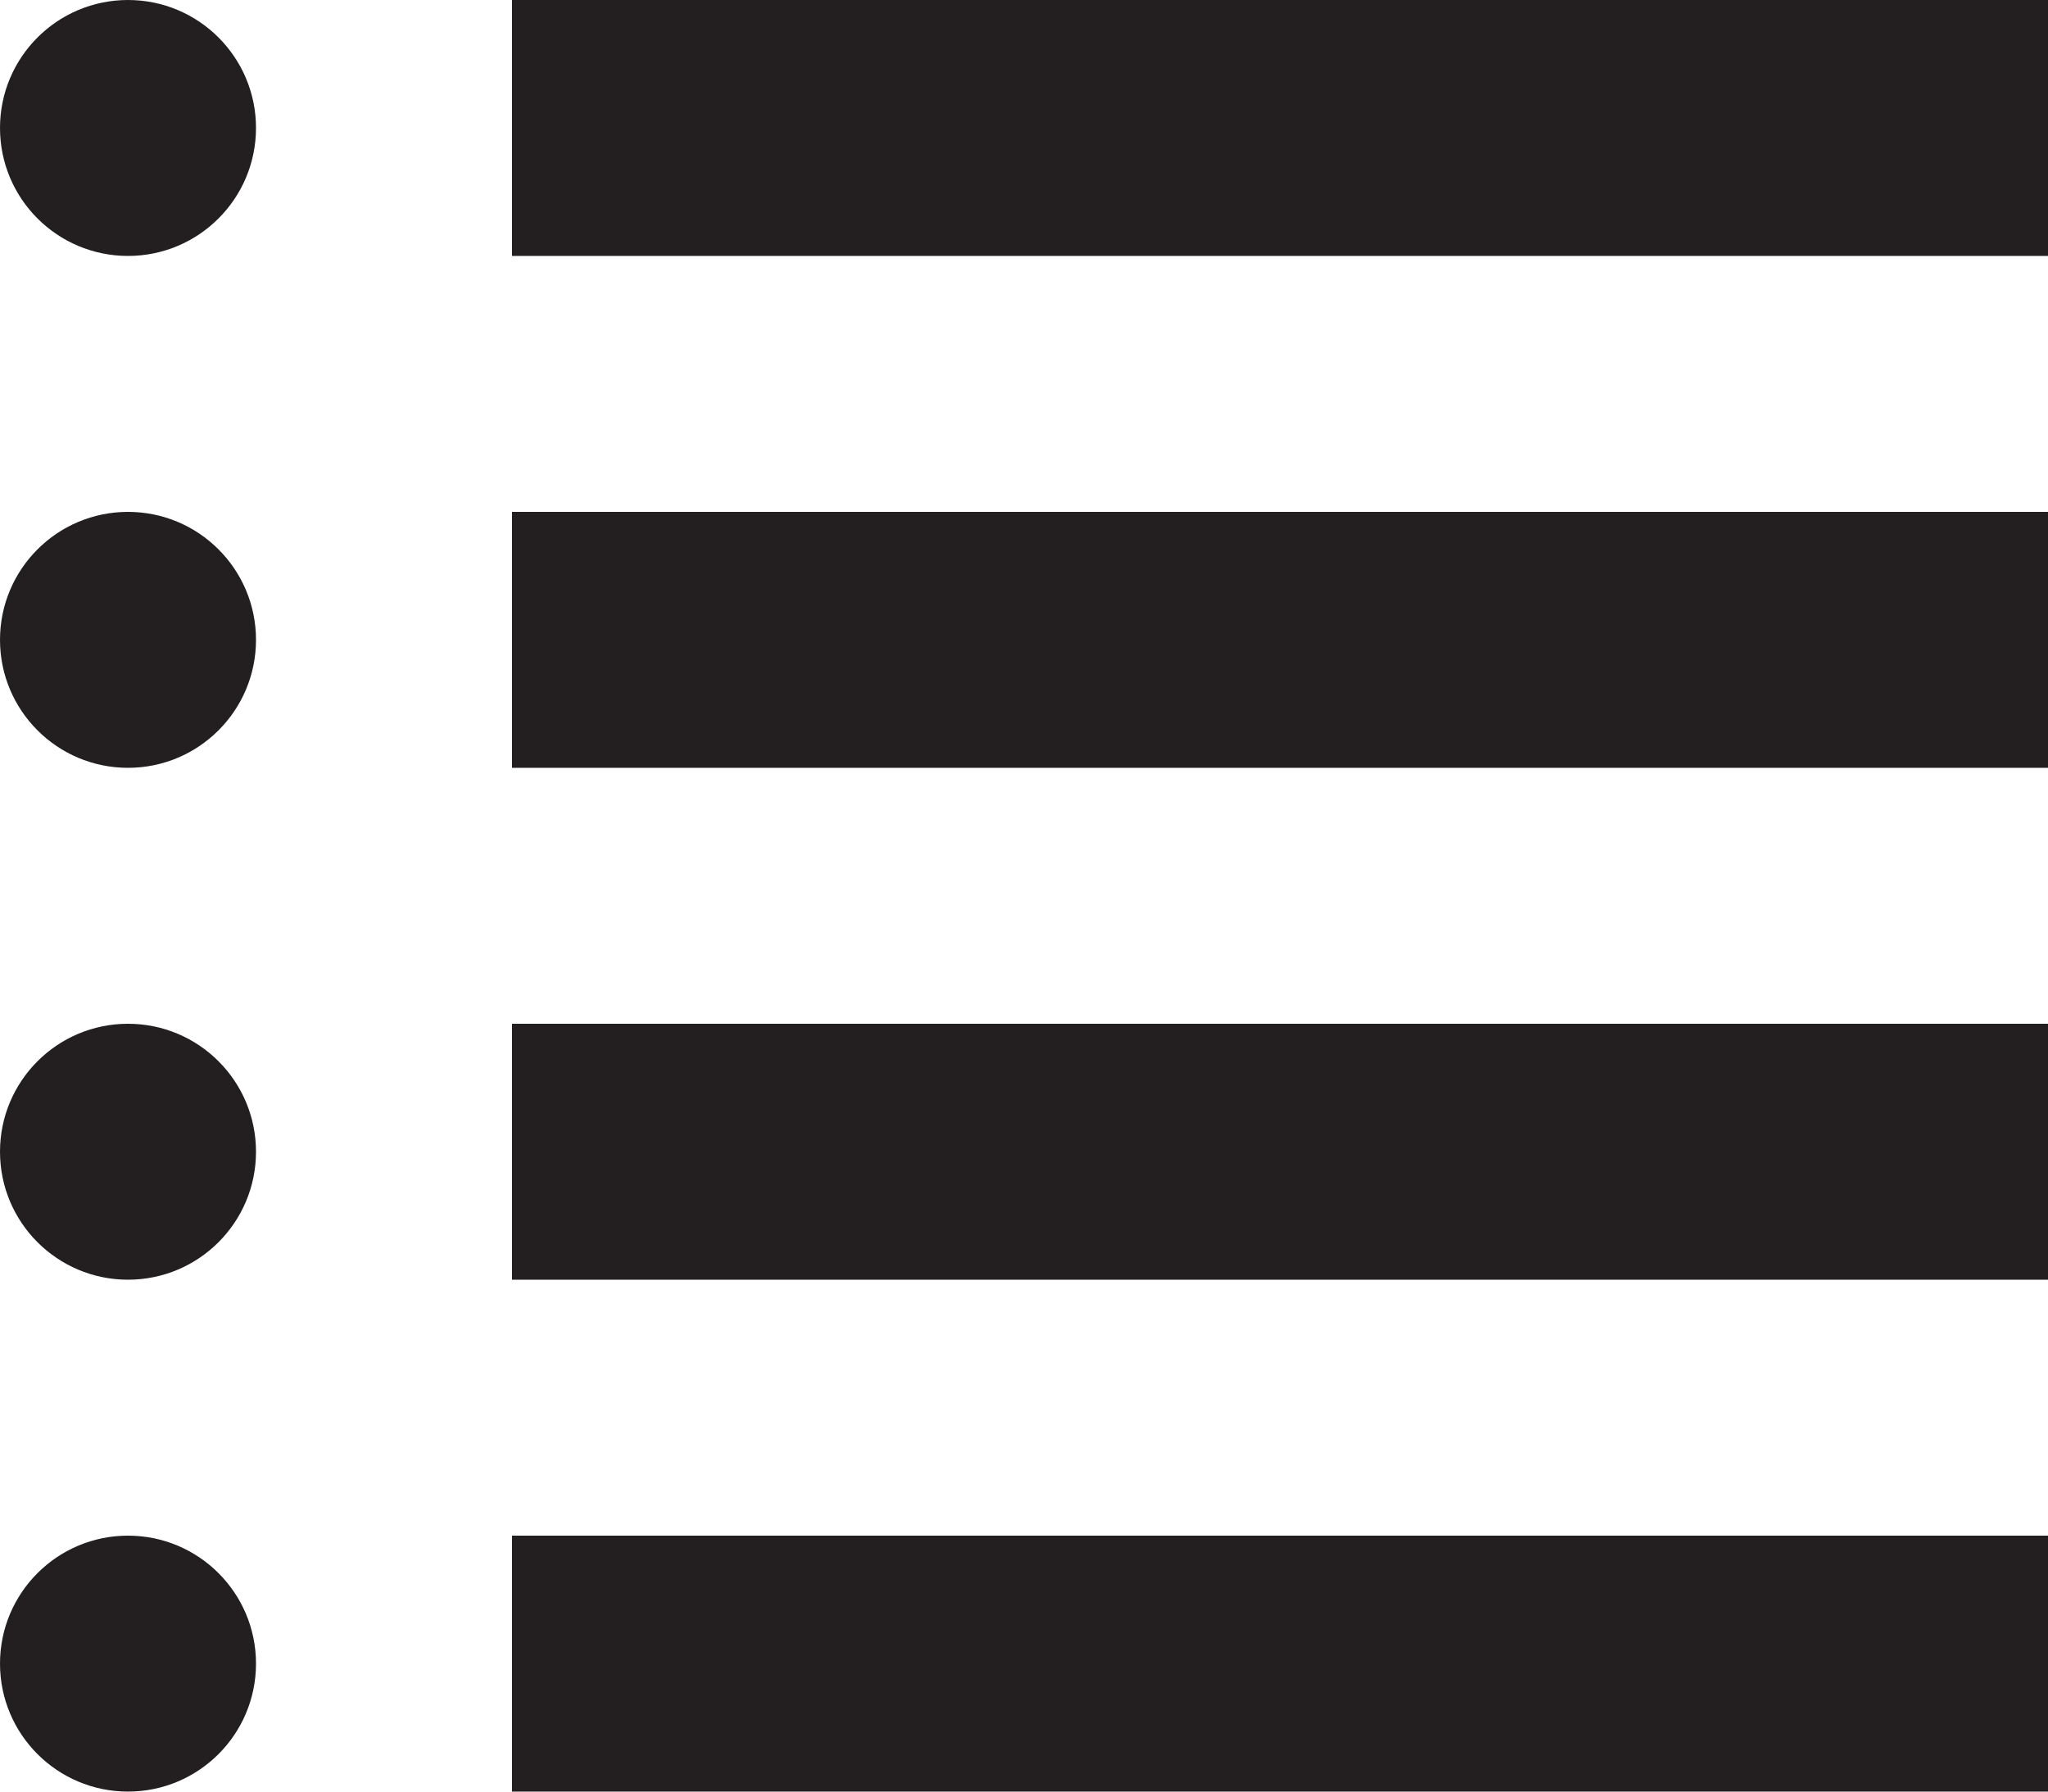
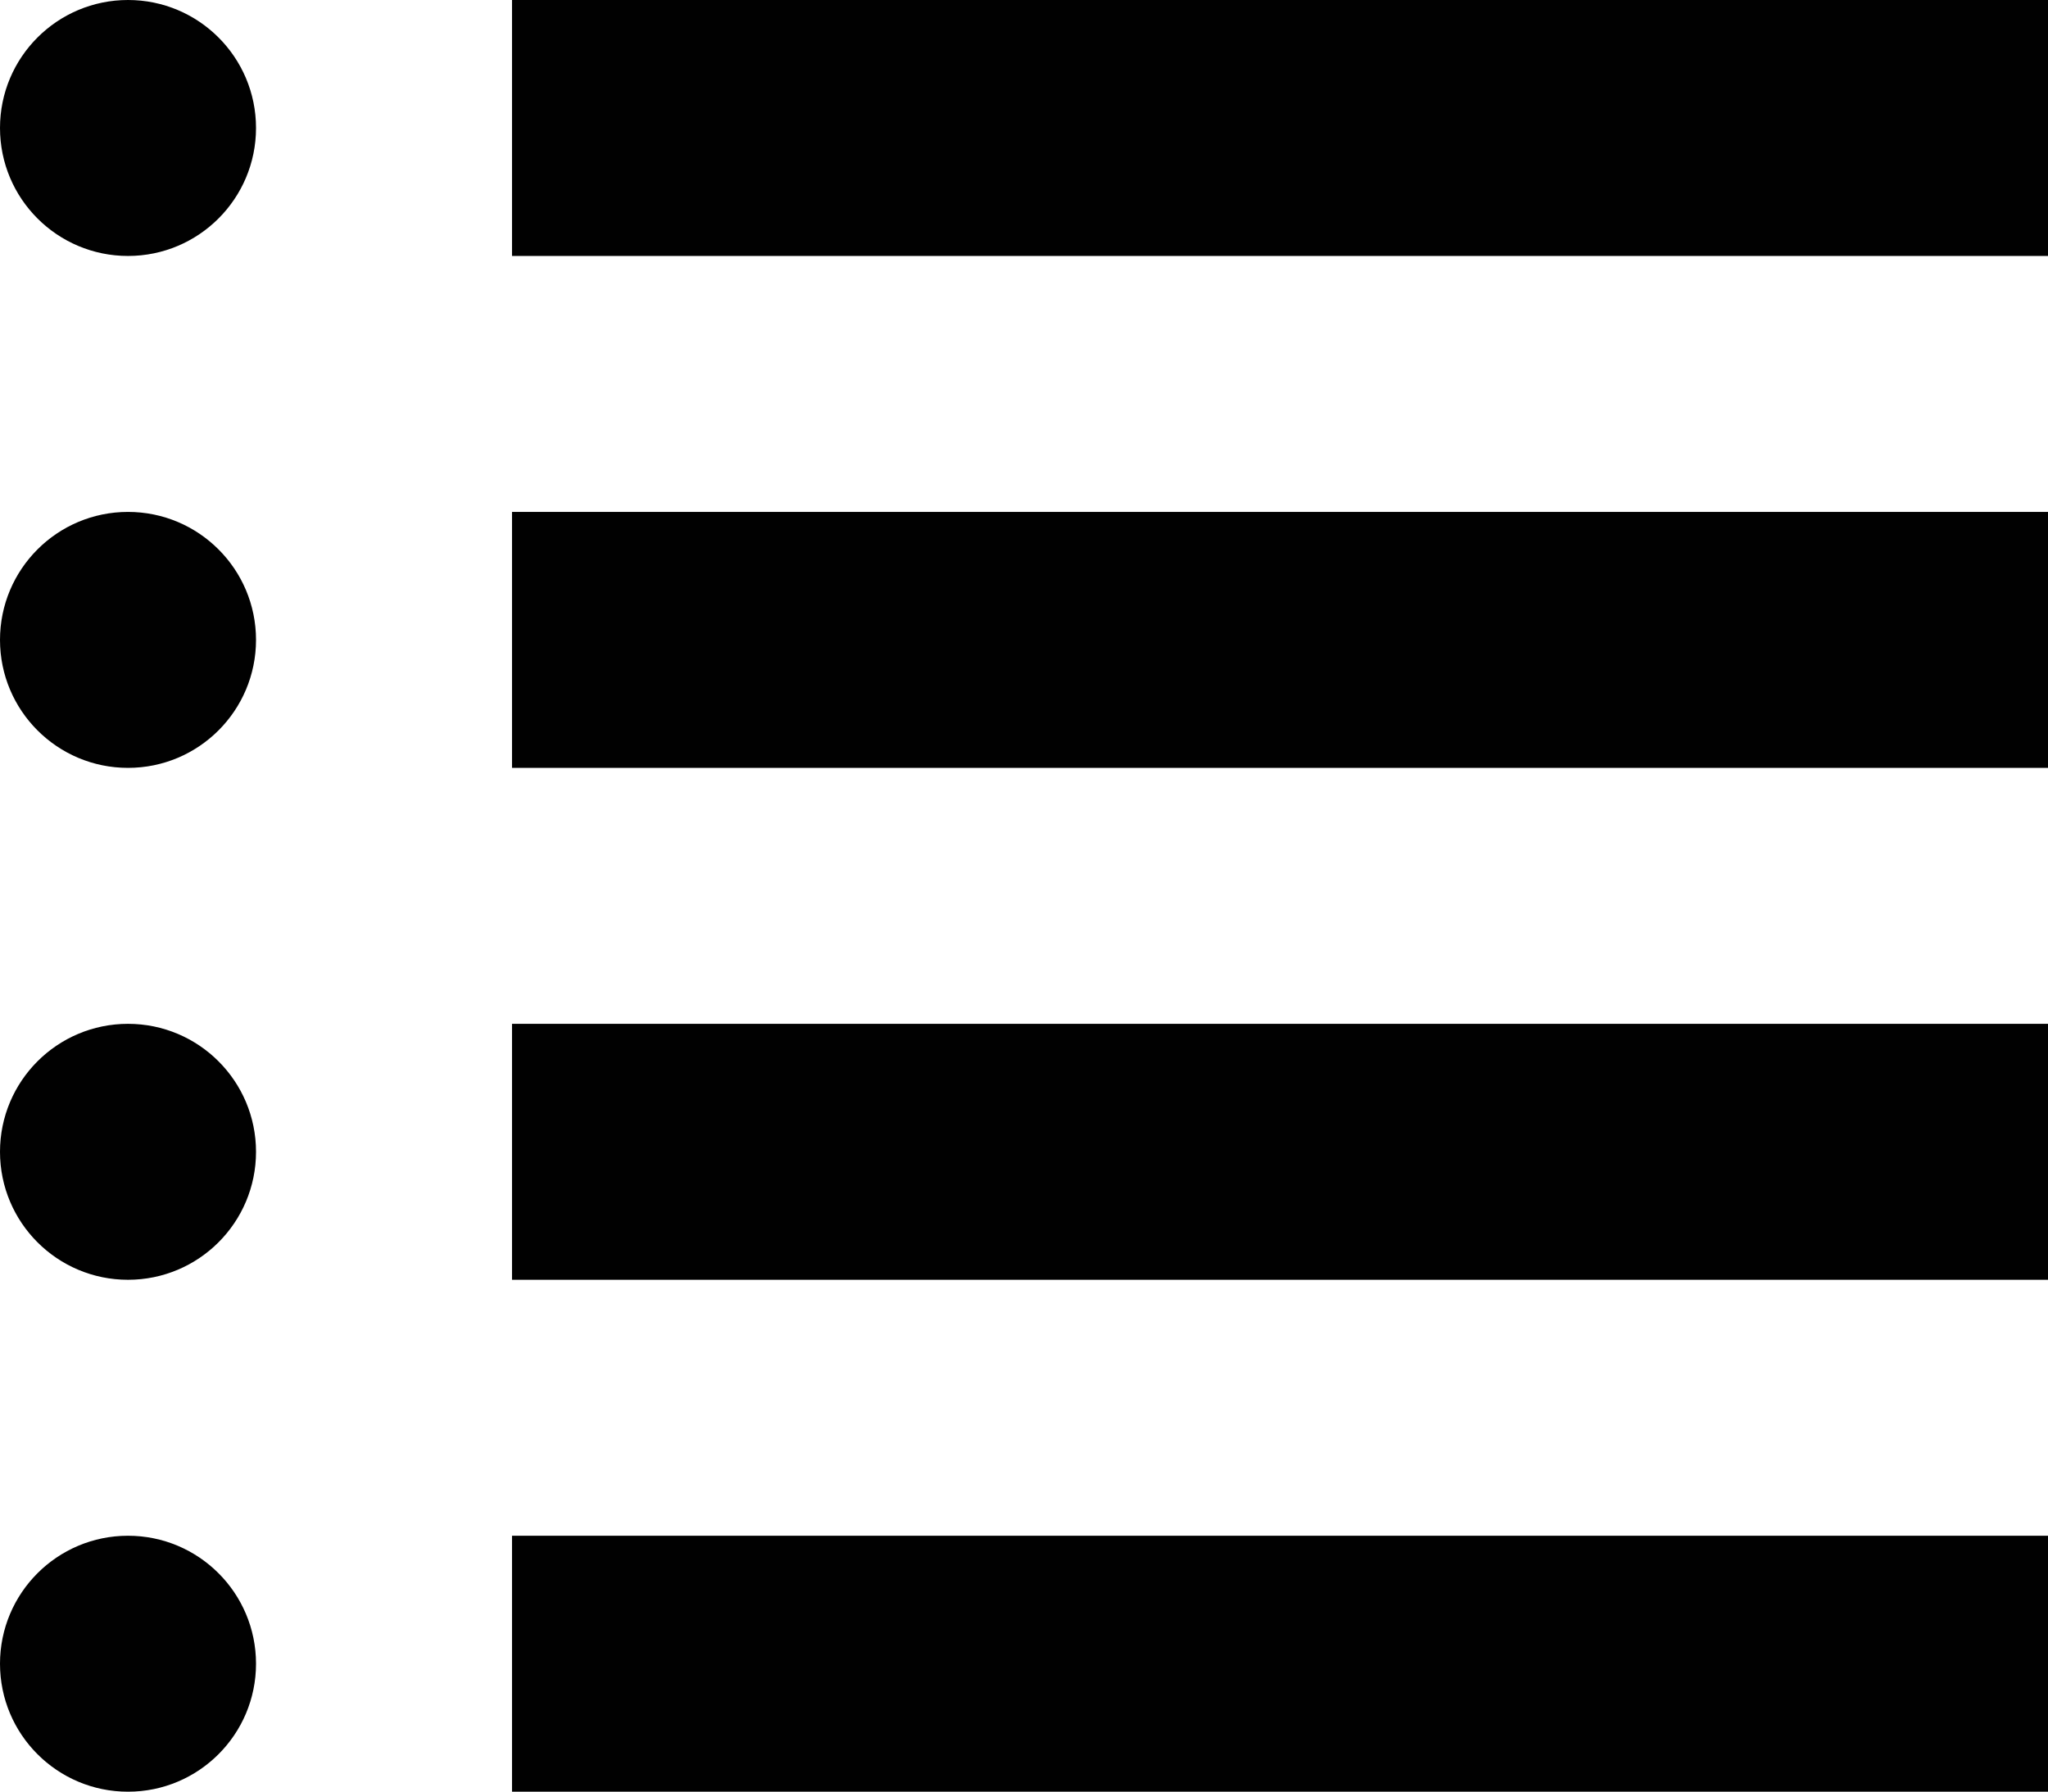
- <svg xmlns="http://www.w3.org/2000/svg" version="1.1" id="Layer_1" x="0px" y="0px" width="32px" height="28px" viewBox="0 0 32 28" enable-background="new 0 0 32 28" xml:space="preserve">
-   <g>
-     <circle fill="#231F20" cx="2" cy="2" r="2" />
-     <circle fill="#231F20" cx="2" cy="10" r="2" />
-     <circle fill="#231F20" cx="2" cy="18" r="2" />
-     <circle fill="#231F20" cx="2" cy="26" r="2" />
-     <rect x="8" fill="#231F20" width="24" height="4" />
-     <rect x="8" y="8" fill="#231F20" width="24" height="4" />
-     <rect x="8" y="16" fill="#231F20" width="24" height="4" />
-     <rect x="8" y="24" fill="#231F20" width="24" height="4" />
+ <svg xmlns="http://www.w3.org/2000/svg" version="1.1" x="0px" y="0px" width="31.998px" height="28px" viewBox="0 0 31.998 28" style="enable-background:new 0 0 31.998 28;" xml:space="preserve">
+   <g id="Layer_1">
+ </g>
+   <g id="list">
+     <g>
+       <circle style="fill:#010101;" cx="2" cy="2" r="2" />
+       <circle style="fill:#010101;" cx="2" cy="10" r="2" />
+       <circle style="fill:#010101;" cx="2" cy="18" r="2" />
+       <circle style="fill:#010101;" cx="2" cy="26" r="2" />
+       <rect x="8" style="fill:#010101;" width="23.998" height="4" />
+       <rect x="8" y="8" style="fill:#010101;" width="23.998" height="4" />
+       <rect x="8" y="16" style="fill:#010101;" width="23.998" height="4" />
+       <rect x="8" y="24" style="fill:#010101;" width="23.998" height="4" />
+     </g>
  </g>
</svg>
